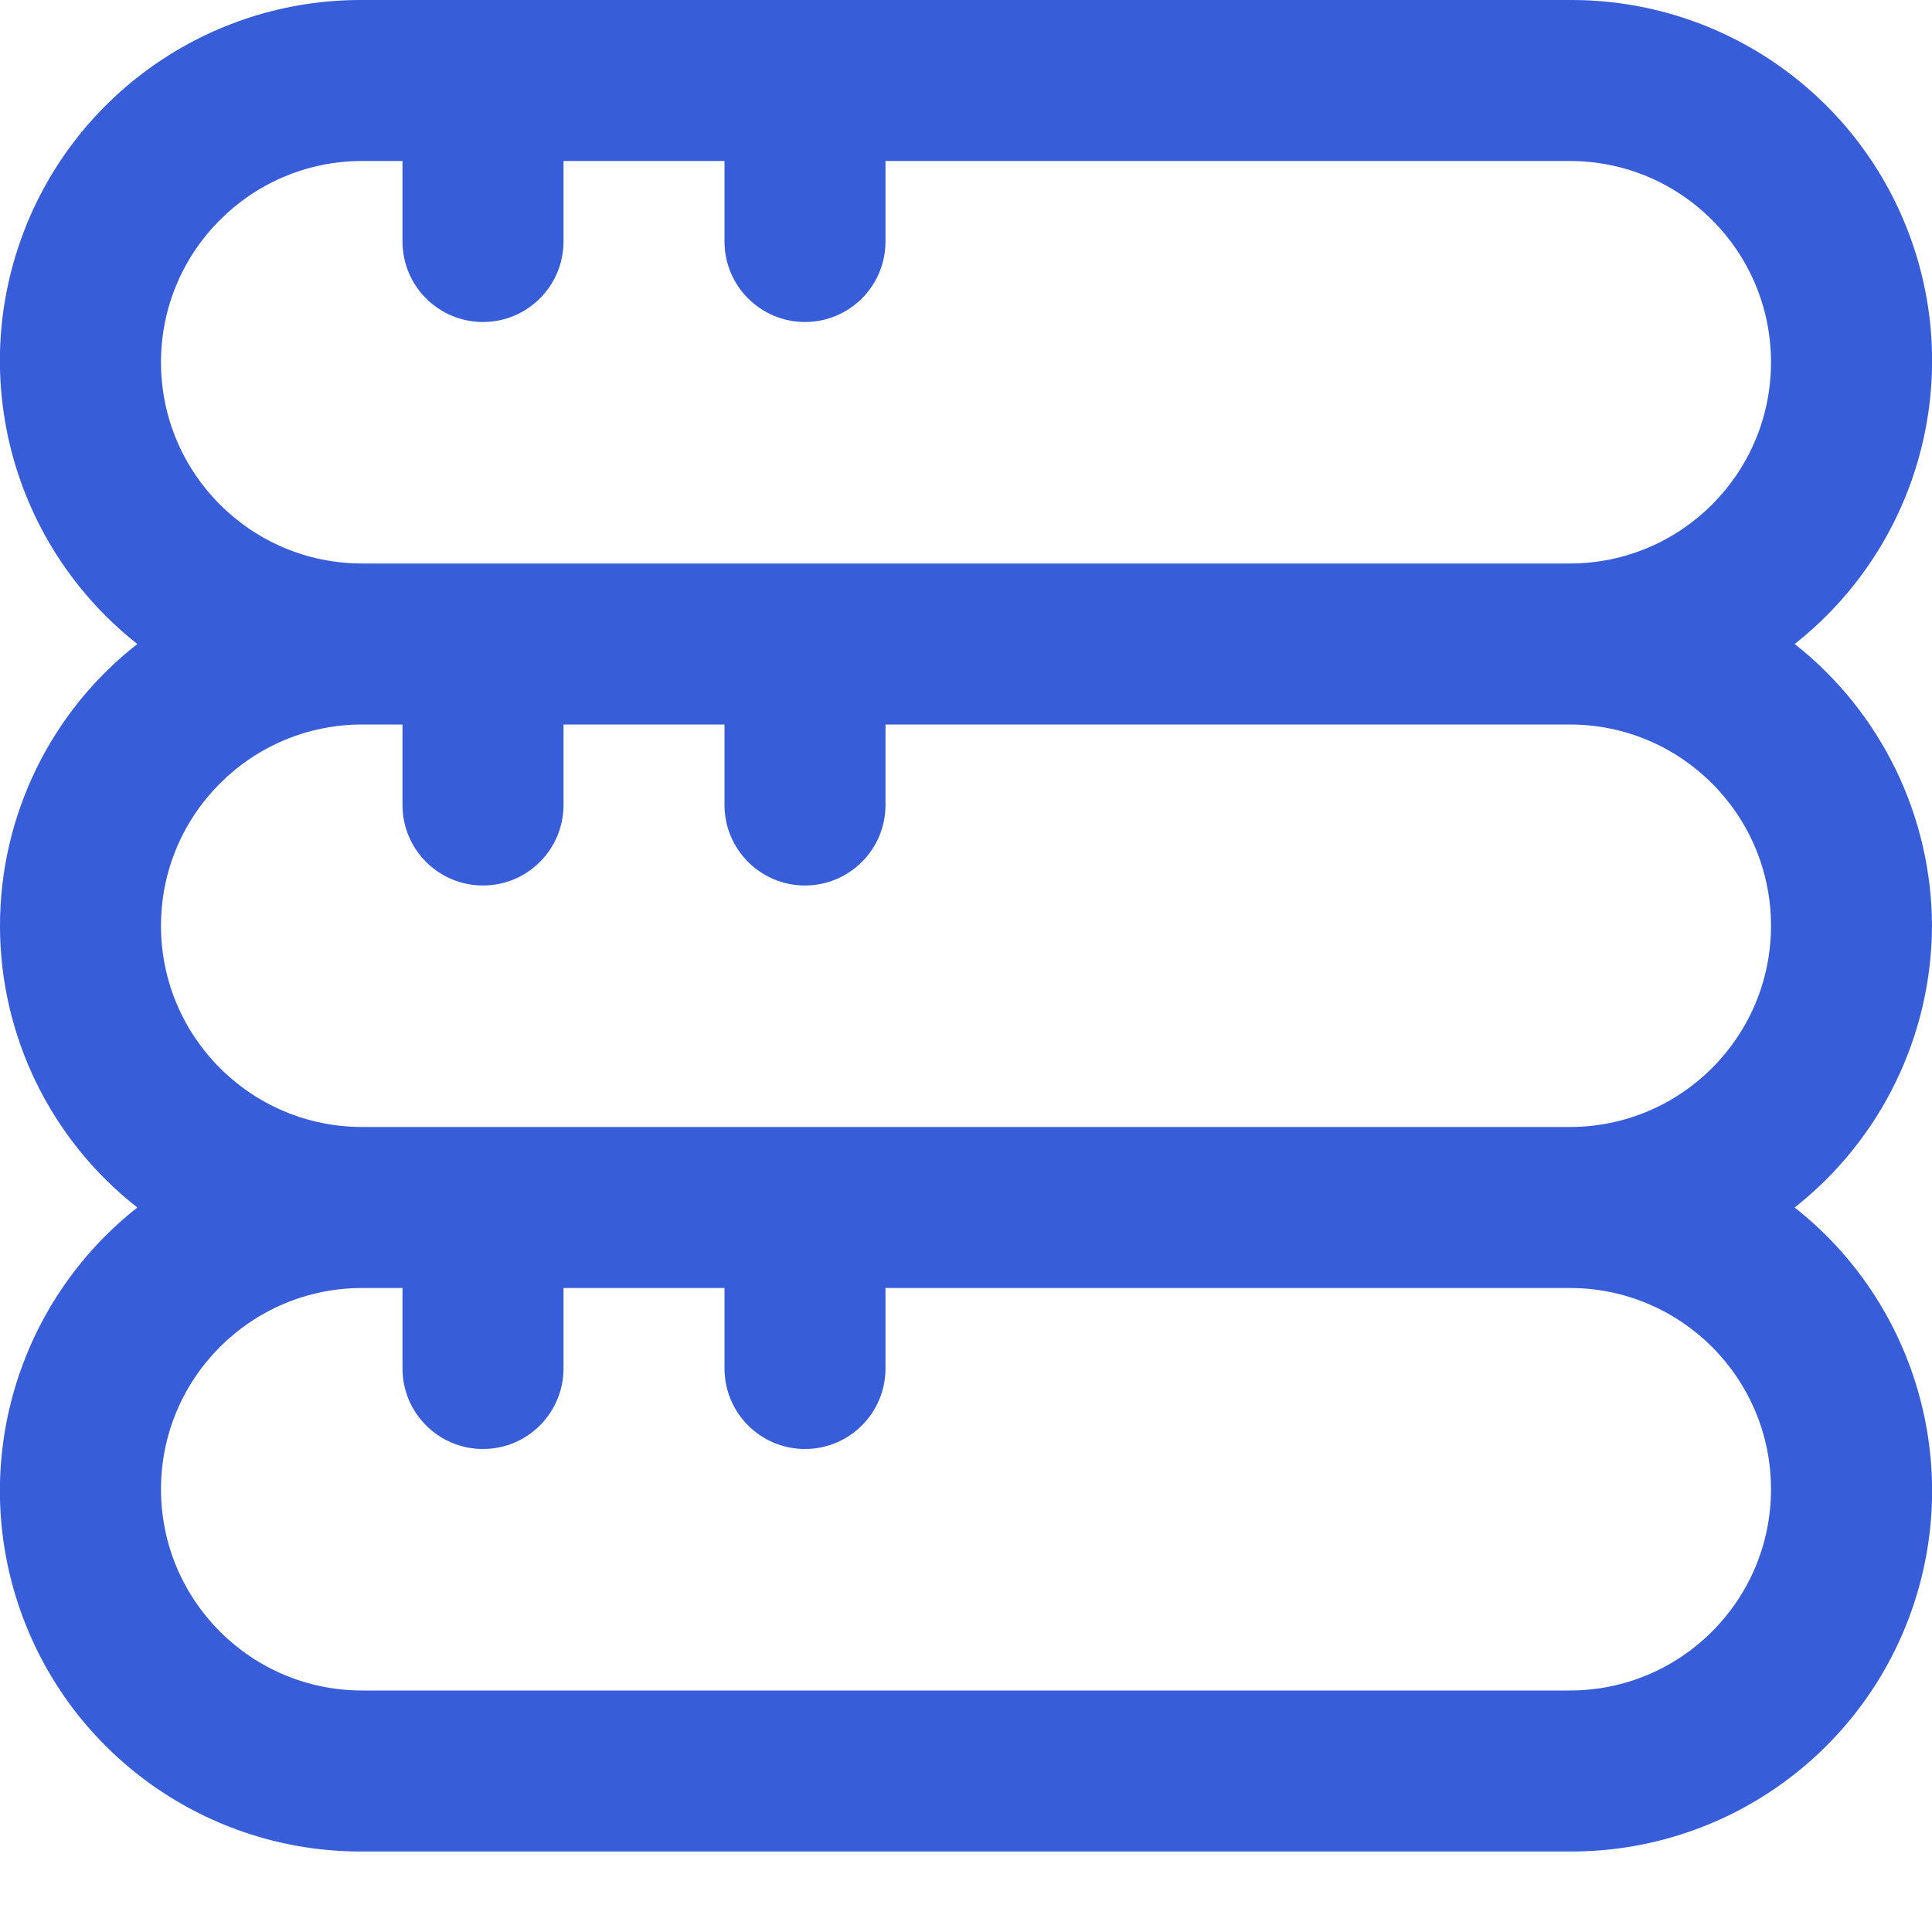
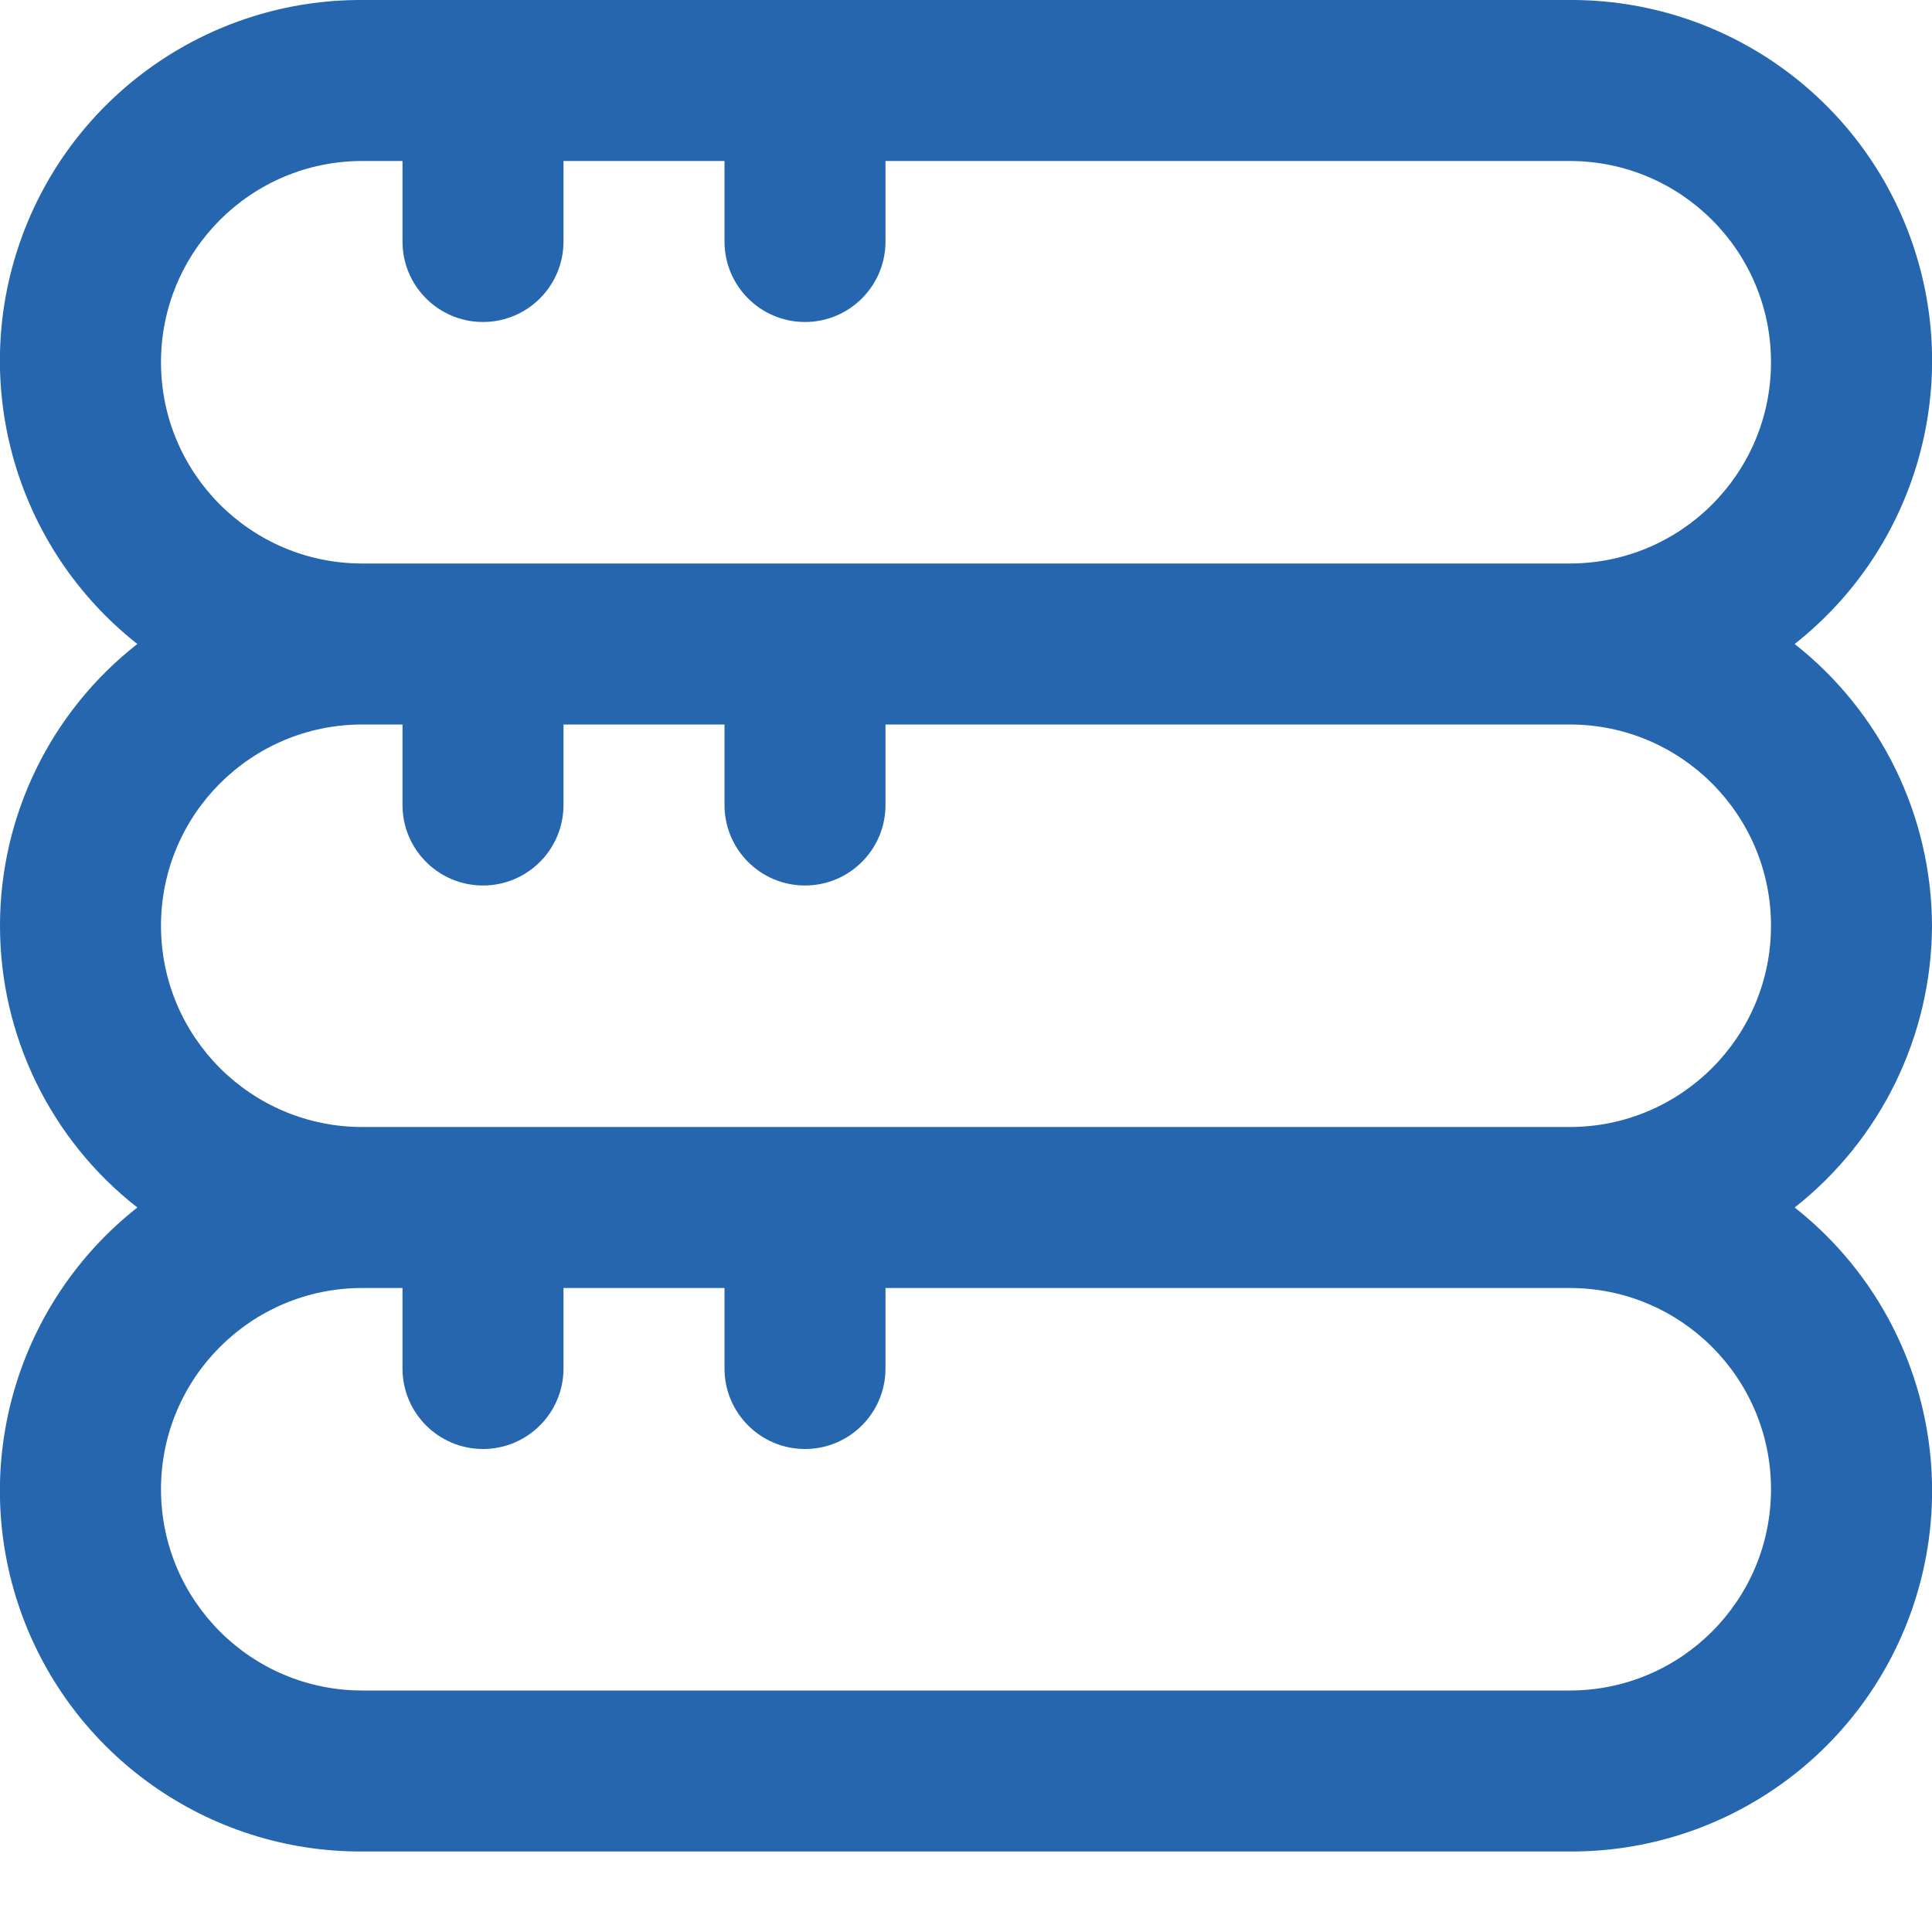
- <svg xmlns="http://www.w3.org/2000/svg" fill="#385dd8" id="Layer_1" data-name="Layer 1" viewBox="0 0 24 24">
+ <svg xmlns="http://www.w3.org/2000/svg" fill="#2666af" id="Layer_1" data-name="Layer 1" viewBox="0 0 24 24">
  <path d="M24,11.5A4.476,4.476,0,0,0,22.294,8,4.481,4.481,0,0,0,19.5,0H4.5A4.481,4.481,0,0,0,1.706,8a4.443,4.443,0,0,0,0,7A4.481,4.481,0,0,0,4.5,23h15a4.481,4.481,0,0,0,2.794-8A4.476,4.476,0,0,0,24,11.5ZM2,4.5A2.5,2.5,0,0,1,4.5,2H5V3A1,1,0,0,0,7,3V2H9V3a1,1,0,0,0,2,0V2h8.5a2.5,2.5,0,0,1,0,5H4.5A2.5,2.5,0,0,1,2,4.5Zm20,14A2.5,2.5,0,0,1,19.5,21H4.5a2.5,2.5,0,0,1,0-5H5v1a1,1,0,0,0,2,0V16H9v1a1,1,0,0,0,2,0V16h8.5A2.5,2.5,0,0,1,22,18.5ZM4.5,14a2.5,2.5,0,0,1,0-5H5v1a1,1,0,0,0,2,0V9H9v1a1,1,0,0,0,2,0V9h8.5a2.5,2.5,0,0,1,0,5Z" />
</svg>
